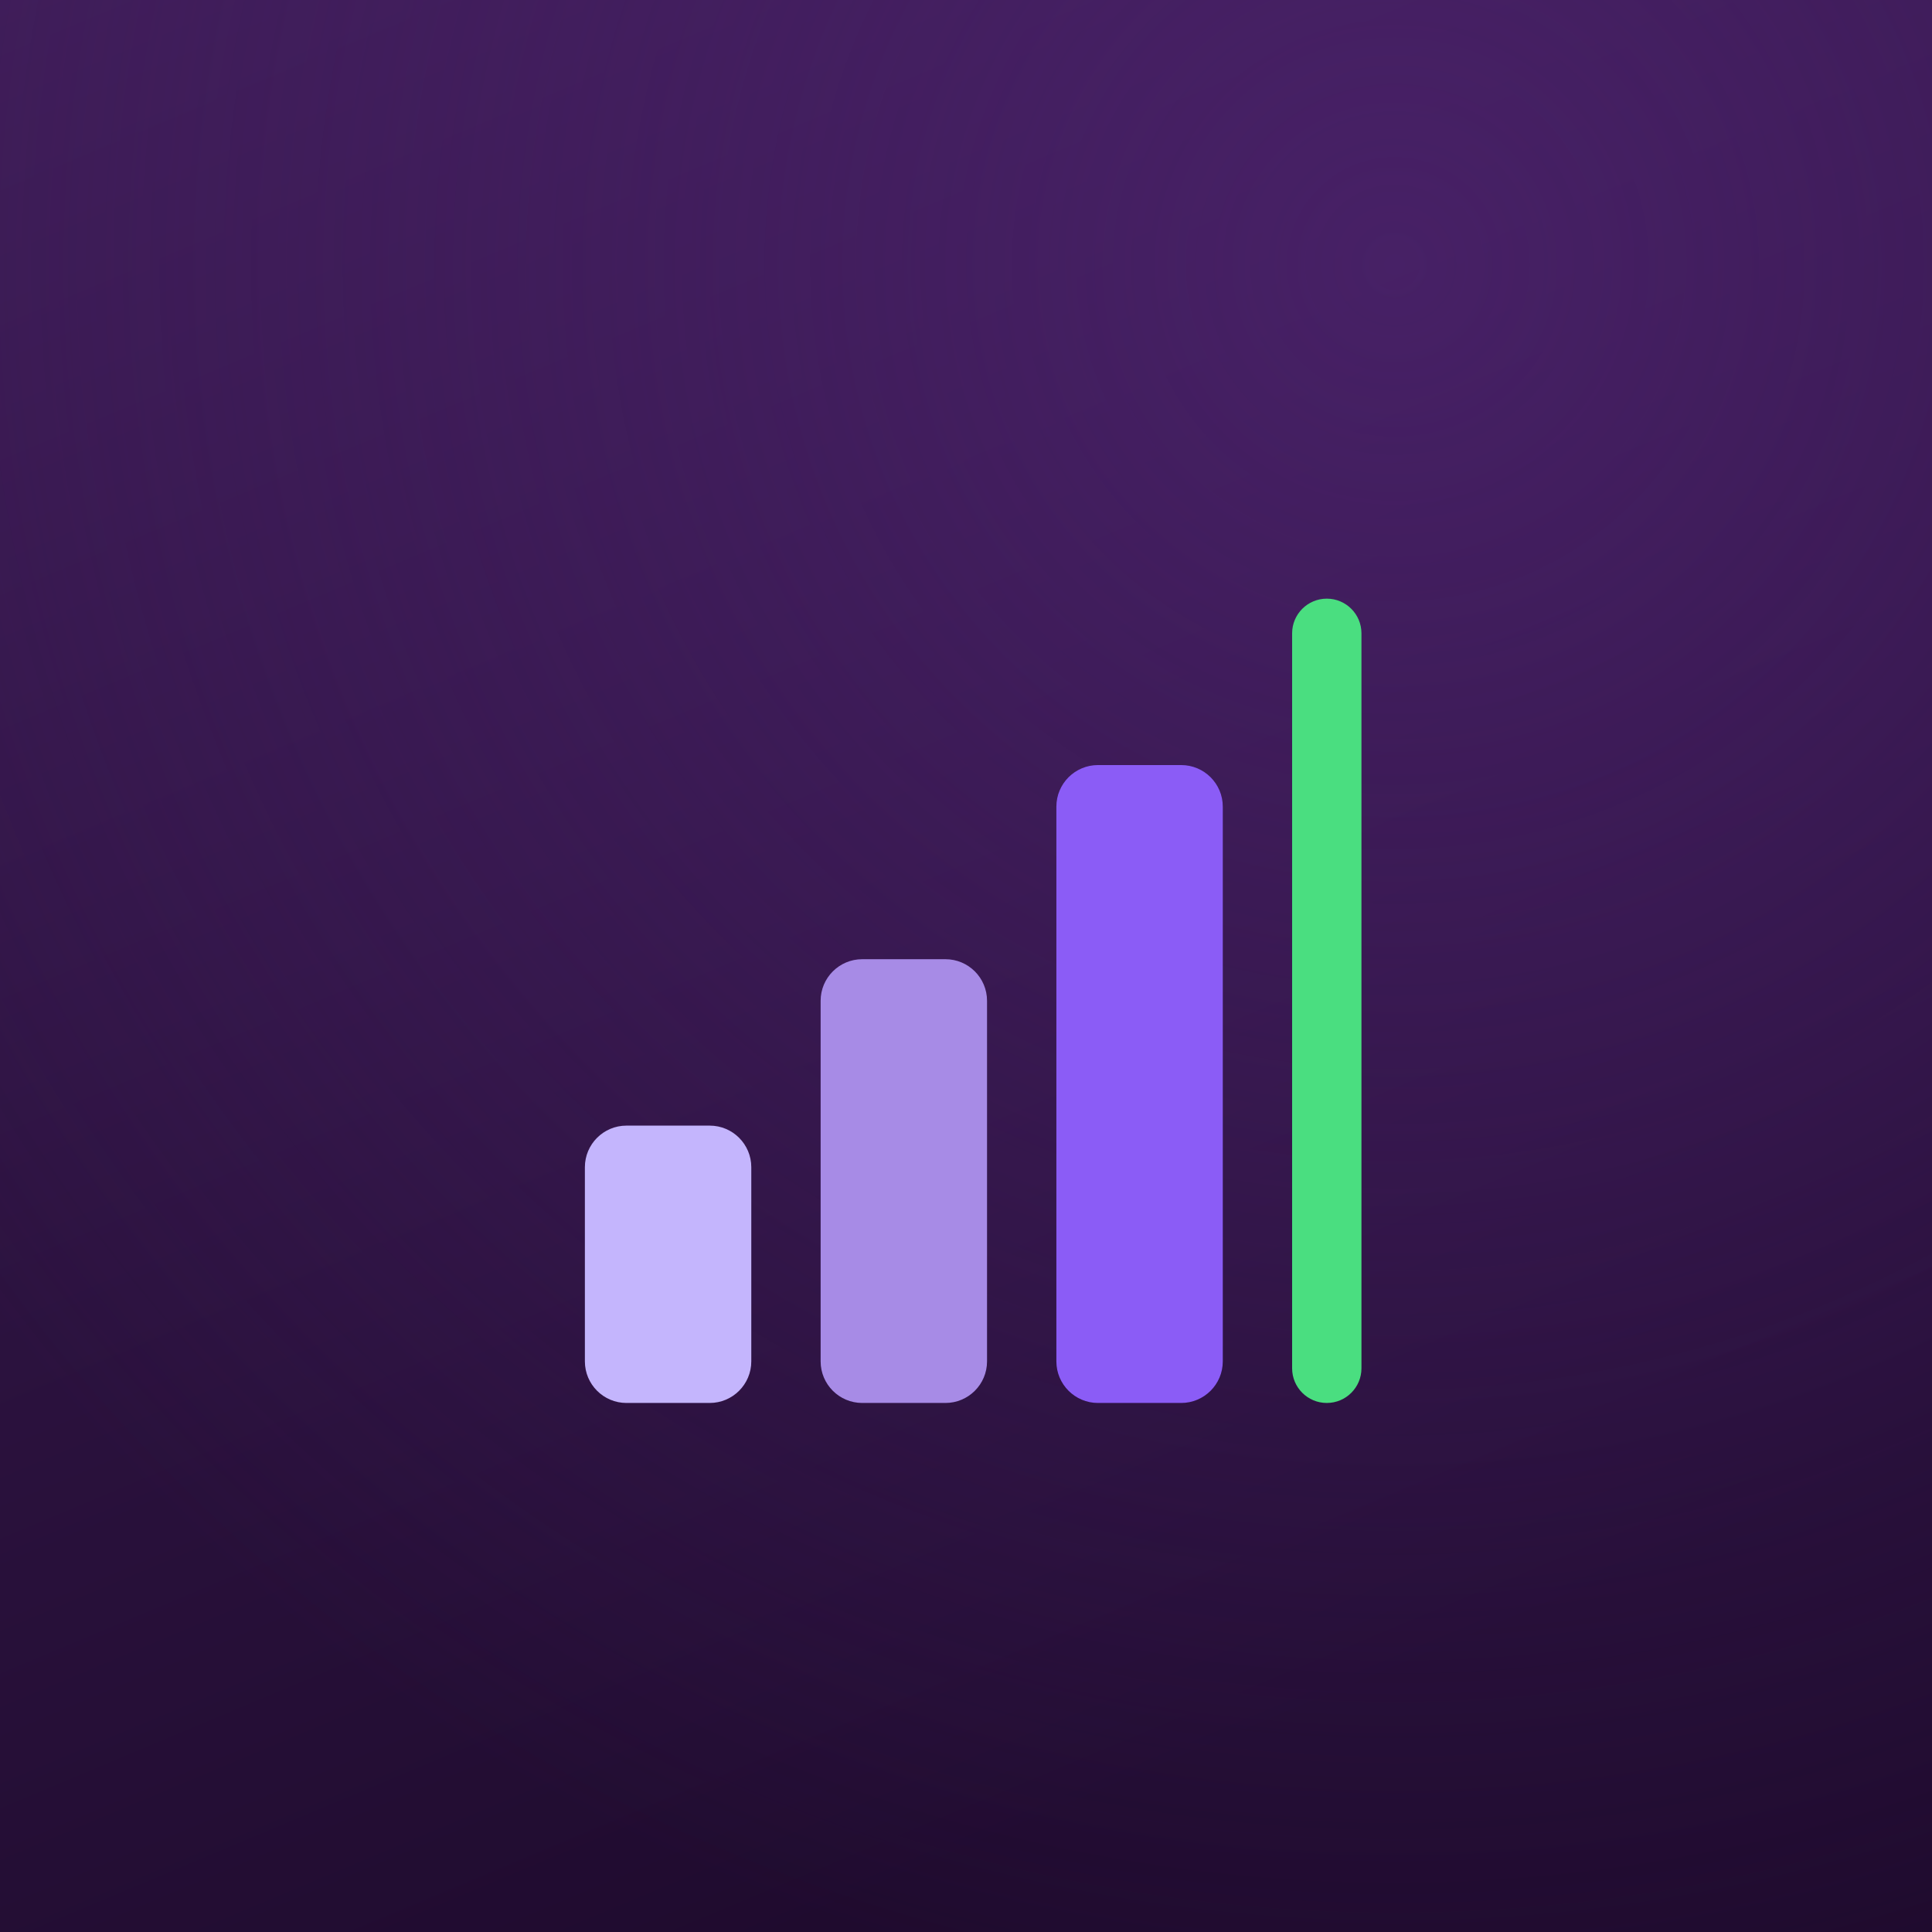
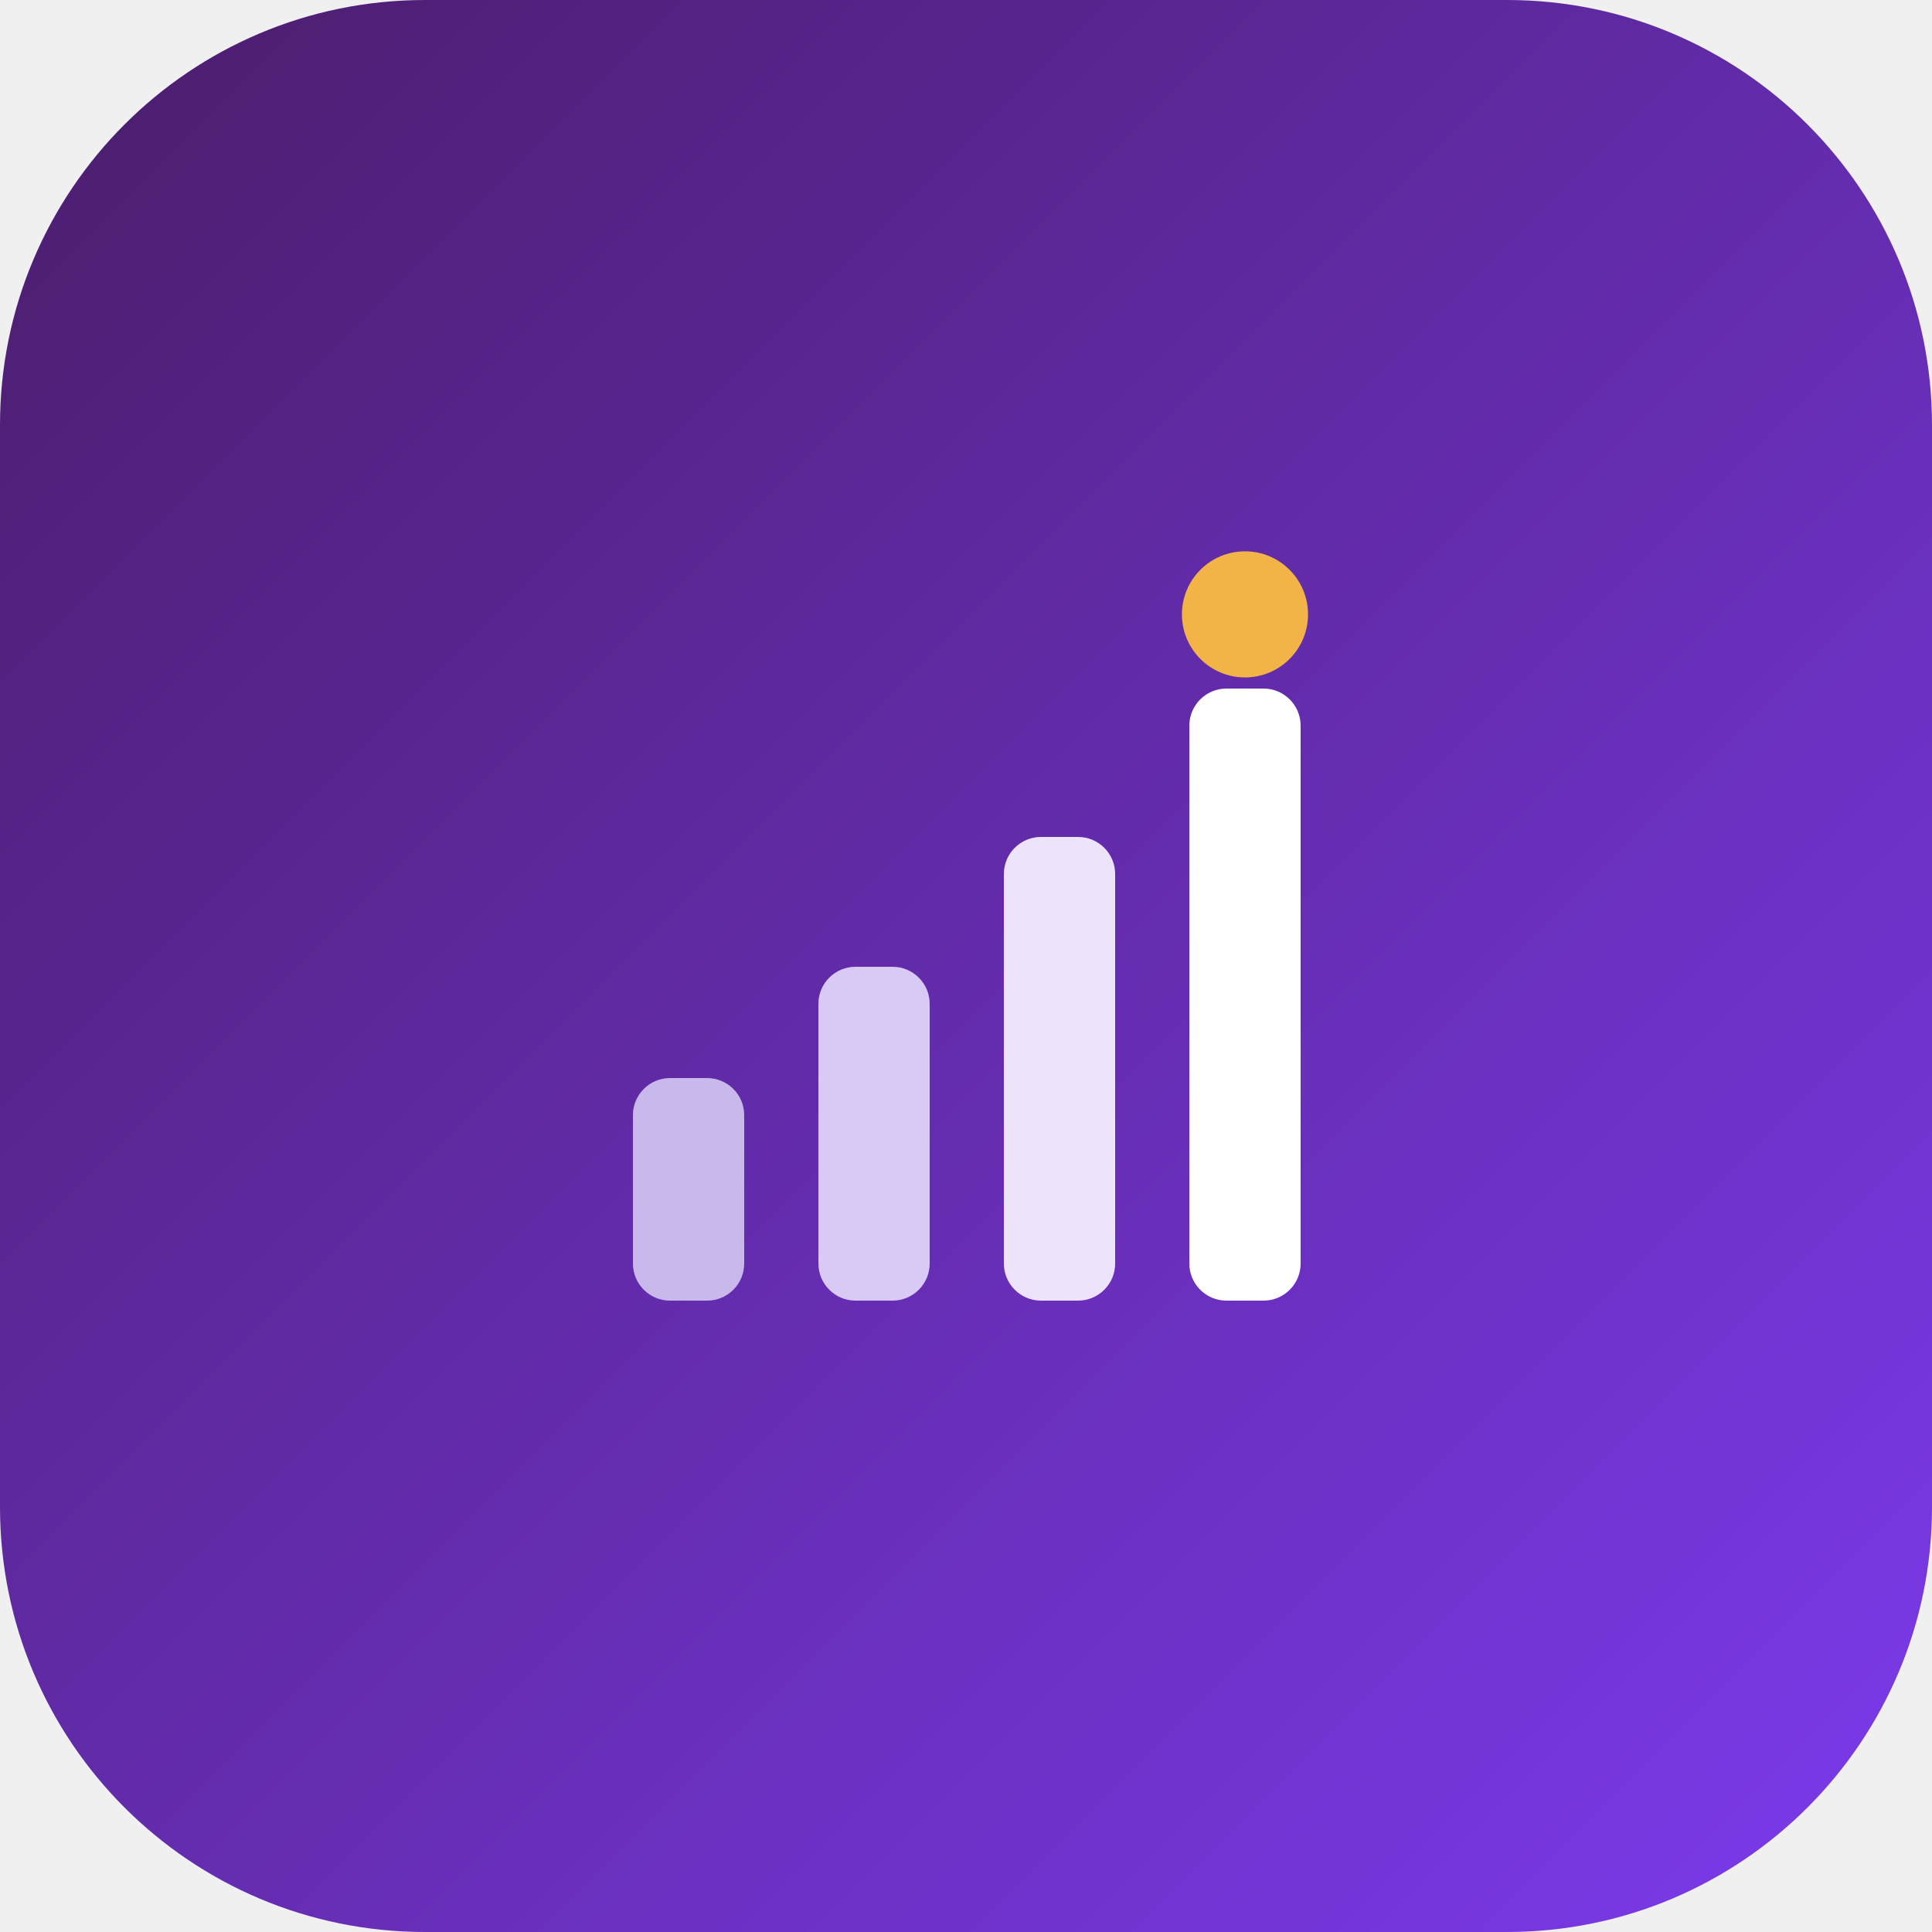
- <svg xmlns="http://www.w3.org/2000/svg" viewBox="0 0 1024 1024">
+ <svg xmlns="http://www.w3.org/2000/svg" viewBox="0 0 100 100">
  <defs>
-     <linearGradient id="tile" x1="0" y1="0" x2="0.42" y2="1">
-       <stop offset="0" stop-color="#3D1C56" />
-       <stop offset="1" stop-color="#1F0B2E" />
+     <linearGradient id="g" x1="0" y1="0" x2="1" y2="1">
+       <stop offset="0" stop-color="#4A1D6A" />
+       <stop offset="1" stop-color="#7C3AED" />
    </linearGradient>
-     <radialGradient id="glow" cx="0.72" cy="0.14" r="0.9">
-       <stop offset="0" stop-color="#4E2470" stop-opacity="0.75" />
-       <stop offset="1" stop-color="#4E2470" stop-opacity="0" />
-     </radialGradient>
  </defs>
-   <rect width="1024" height="1024" fill="url(#tile)" />
-   <rect width="1024" height="1024" fill="url(#glow)" />
-   <g transform="translate(163,185) scale(7.35)">
-     <rect x="20" y="56" width="12" height="20" rx="3" fill="#C4B5FD" />
-     <rect x="37" y="44" width="12" height="32" rx="3" fill="#A78BE6" />
-     <rect x="54" y="30" width="12" height="46" rx="3" fill="#8B5CF6" />
-     <rect x="71" y="18" width="5" height="58" rx="2.5" fill="#4ADE80" />
+   <rect width="100" height="100" rx="22" fill="url(#g)" />
+   <g transform="translate(27 27) scale(0.96)">
+     <rect x="6" y="30" width="6" height="12" rx="2" fill="#C9B8EC" />
+     <rect x="16" y="24" width="6" height="18" rx="2" fill="#D9C9F5" />
+     <rect x="26" y="17" width="6" height="25" rx="2" fill="#EDE4FB" />
+     <rect x="36" y="9" width="6" height="33" rx="2" fill="#FFFFFF" />
+     <circle cx="39" cy="5" r="3.4" fill="#F2B347" />
  </g>
</svg>
